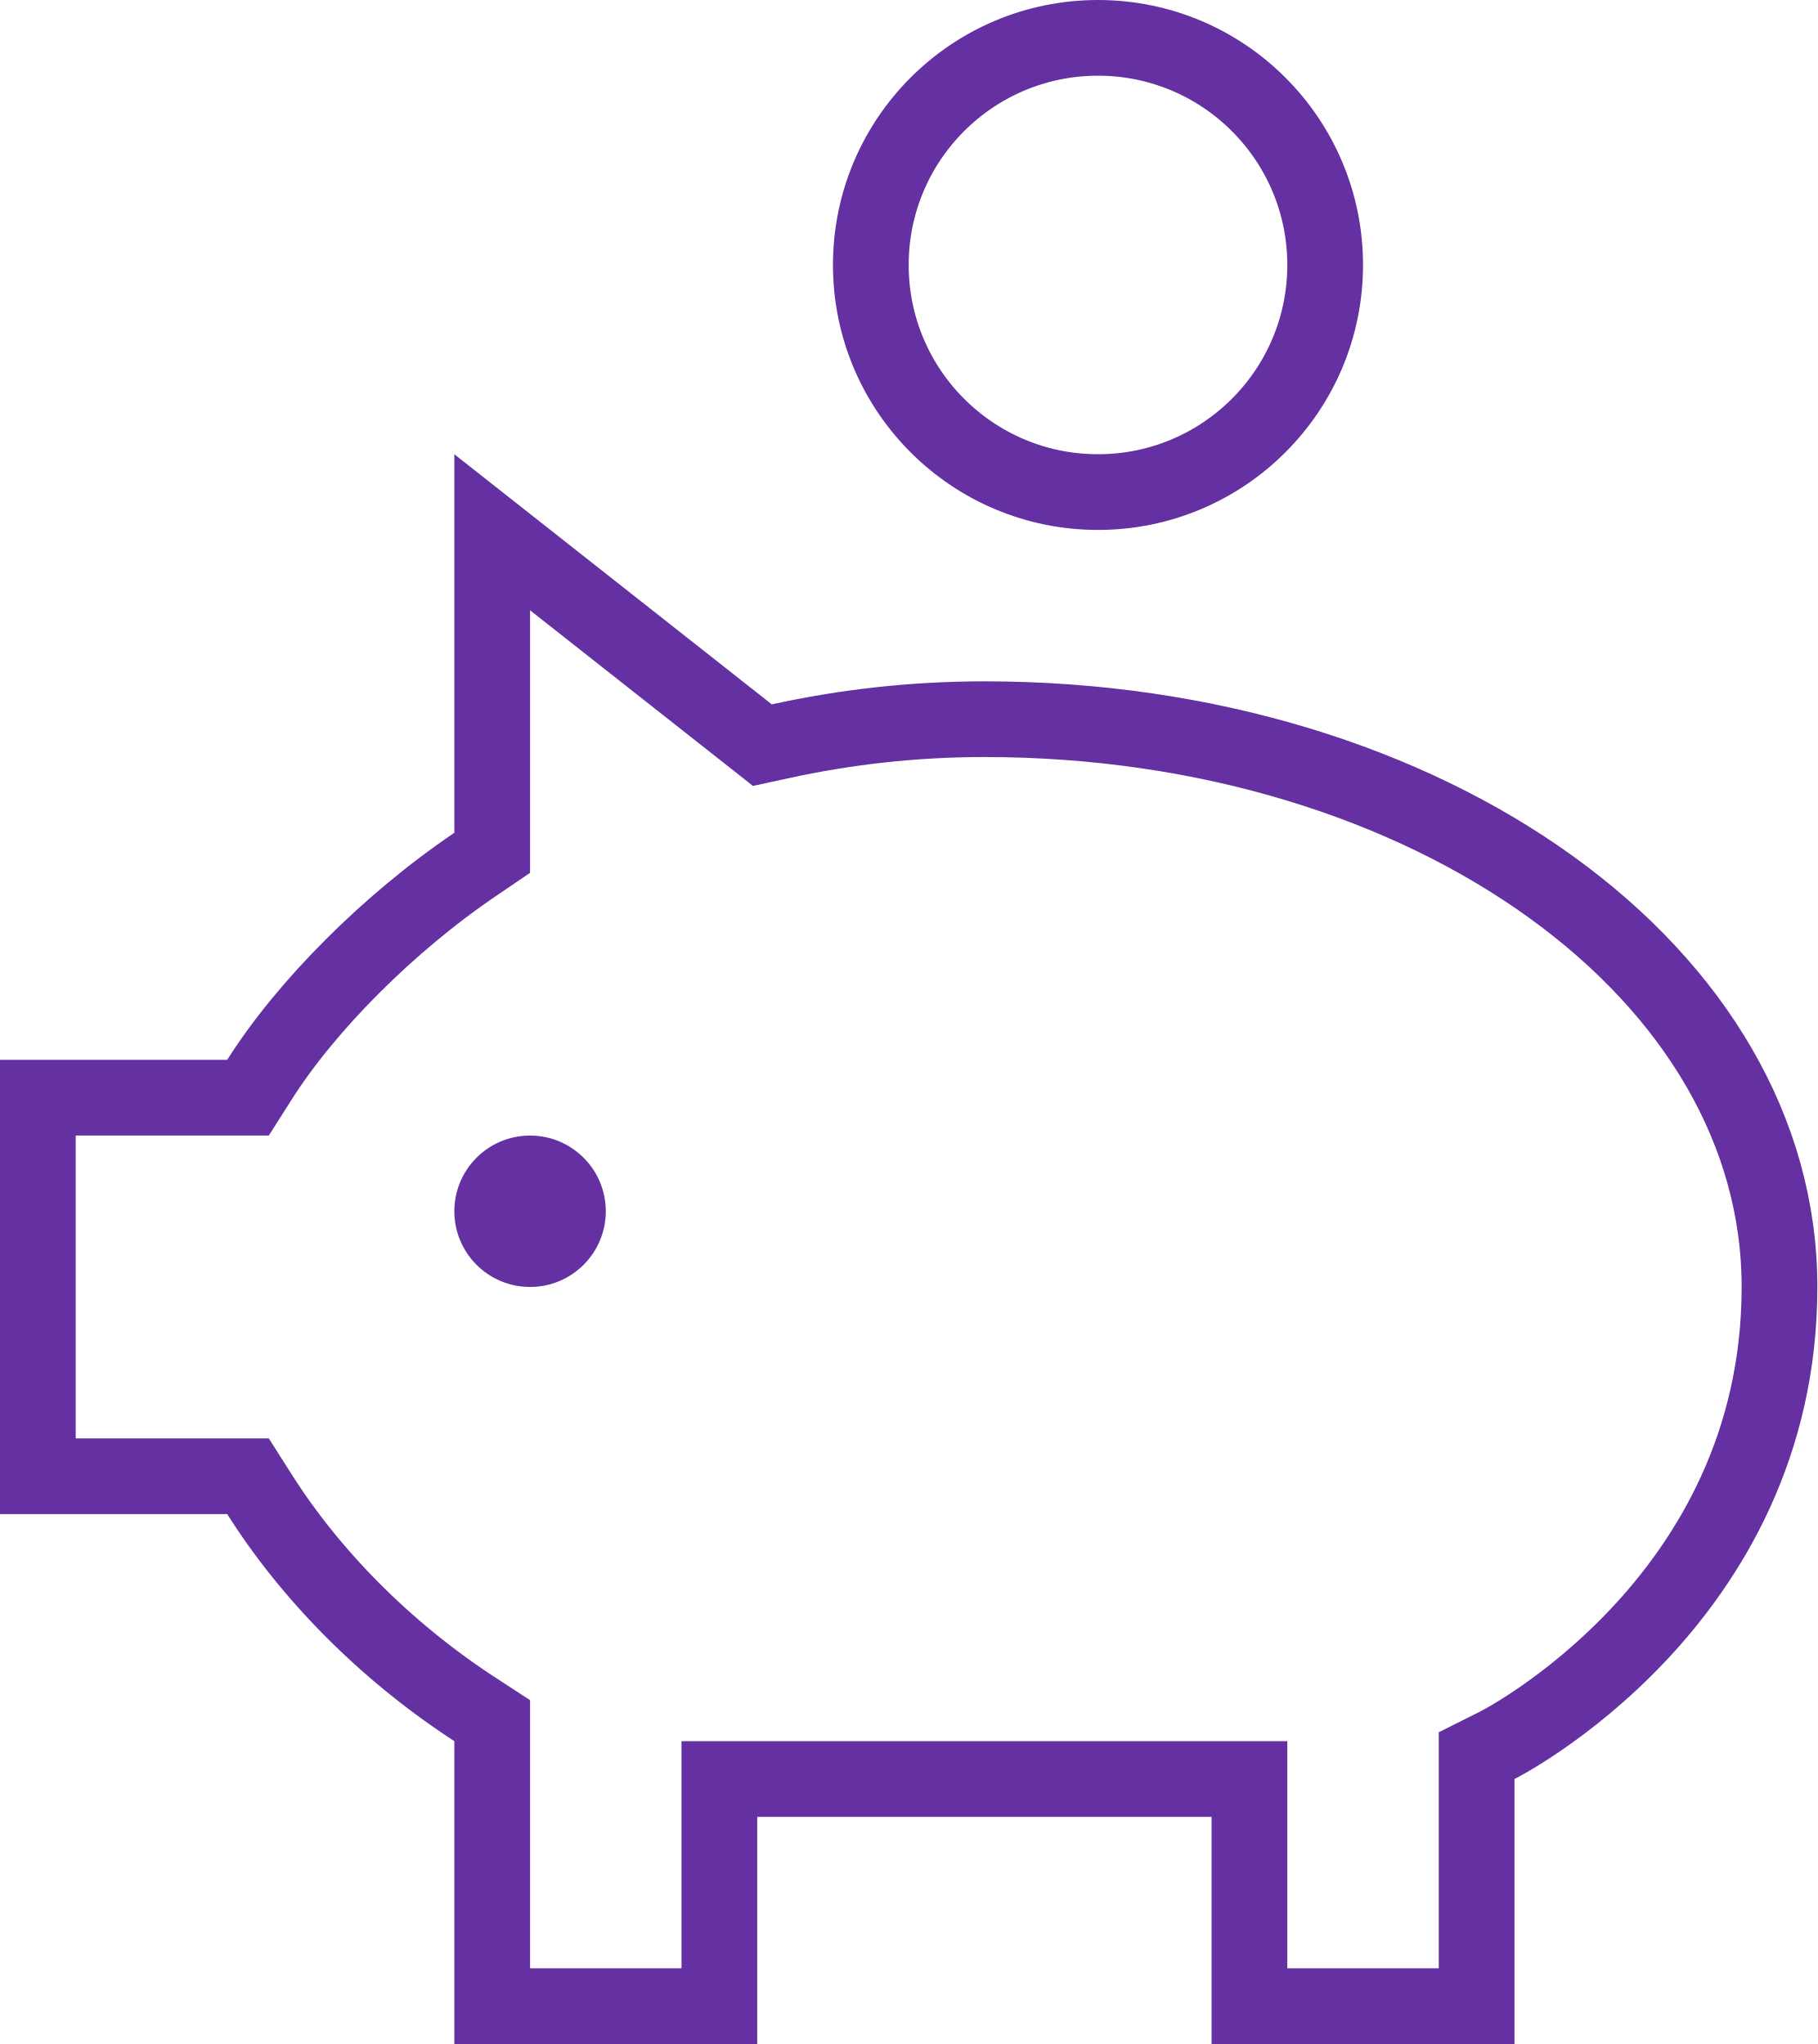
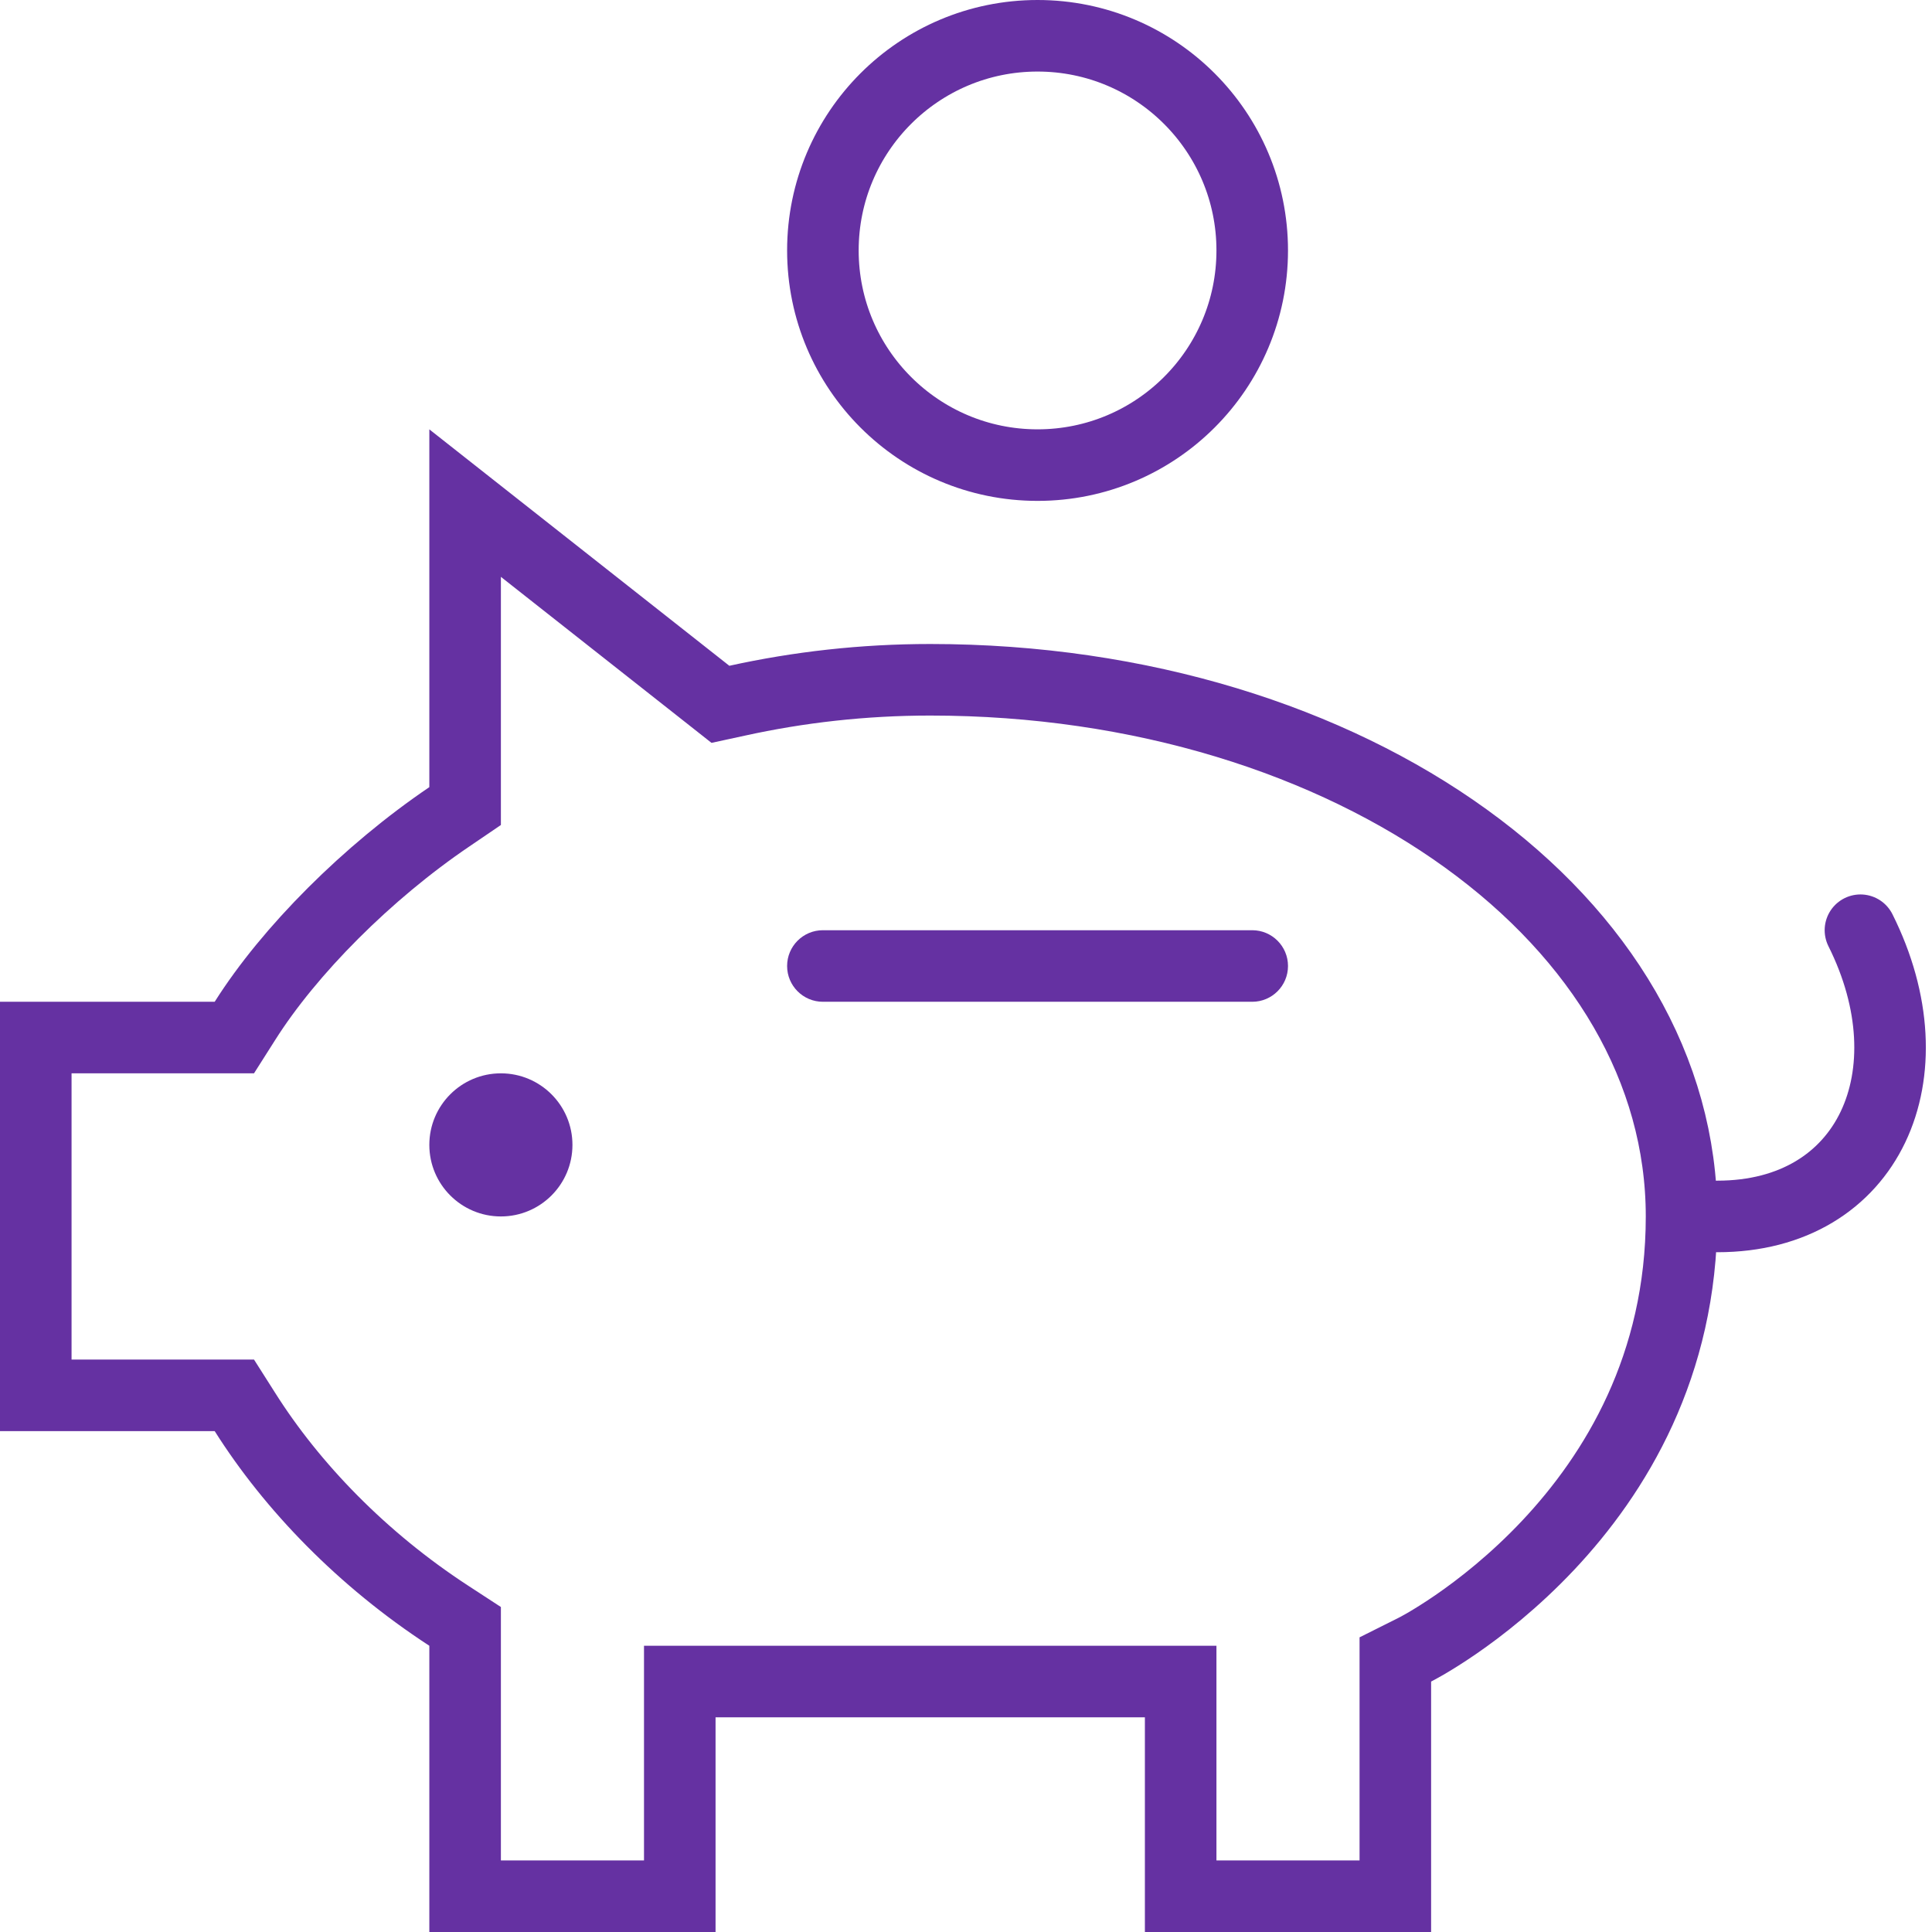
- <svg xmlns="http://www.w3.org/2000/svg" width="24" height="27" viewBox="0 0 24 27" fill="none">
+ <svg xmlns="http://www.w3.org/2000/svg" width="27" height="27" viewBox="0 0 27 27" fill="none">
+   <path d="M24 17C26.133 17 27 15 26 13" stroke="#6531A2" stroke-linecap="round" stroke-linejoin="round" />
  <path d="M9.883 9.697L10.068 9.843L10.299 9.793C11.161 9.603 12.066 9.5 13 9.5C15.946 9.5 18.59 10.349 20.485 11.718C22.379 13.085 23.5 14.948 23.5 17C23.5 19.088 22.575 20.597 21.636 21.595C21.165 22.095 20.694 22.463 20.342 22.705C20.166 22.826 20.02 22.915 19.921 22.973C19.871 23.002 19.833 23.023 19.808 23.036L19.781 23.05L19.776 23.053L19.776 23.053L19.776 23.053L19.776 23.053L19.776 23.053L19.5 23.191V23.5V26.5H16.5V24V23.5H16H10H9.5V24V26.5H6.5V23V22.729L6.273 22.581C5.06 21.791 4.08 20.773 3.423 19.733L3.275 19.5H3H0.5V14.5H3H3.275L3.423 14.267C4.044 13.284 5.138 12.188 6.281 11.414L6.5 11.265V11V7.031L9.883 9.697ZM17.5 3.5C17.5 5.157 16.157 6.5 14.5 6.5C12.843 6.5 11.5 5.157 11.5 3.5C11.5 1.843 12.843 0.5 14.5 0.5C16.157 0.5 17.5 1.843 17.5 3.5Z" stroke="#6531A2" stroke-linecap="round" />
  <circle cx="7" cy="16" r="1" fill="#6531A2" />
+   <rect x="11" y="13" width="7" height="1" rx="0.5" fill="#6531A2" />
</svg>
